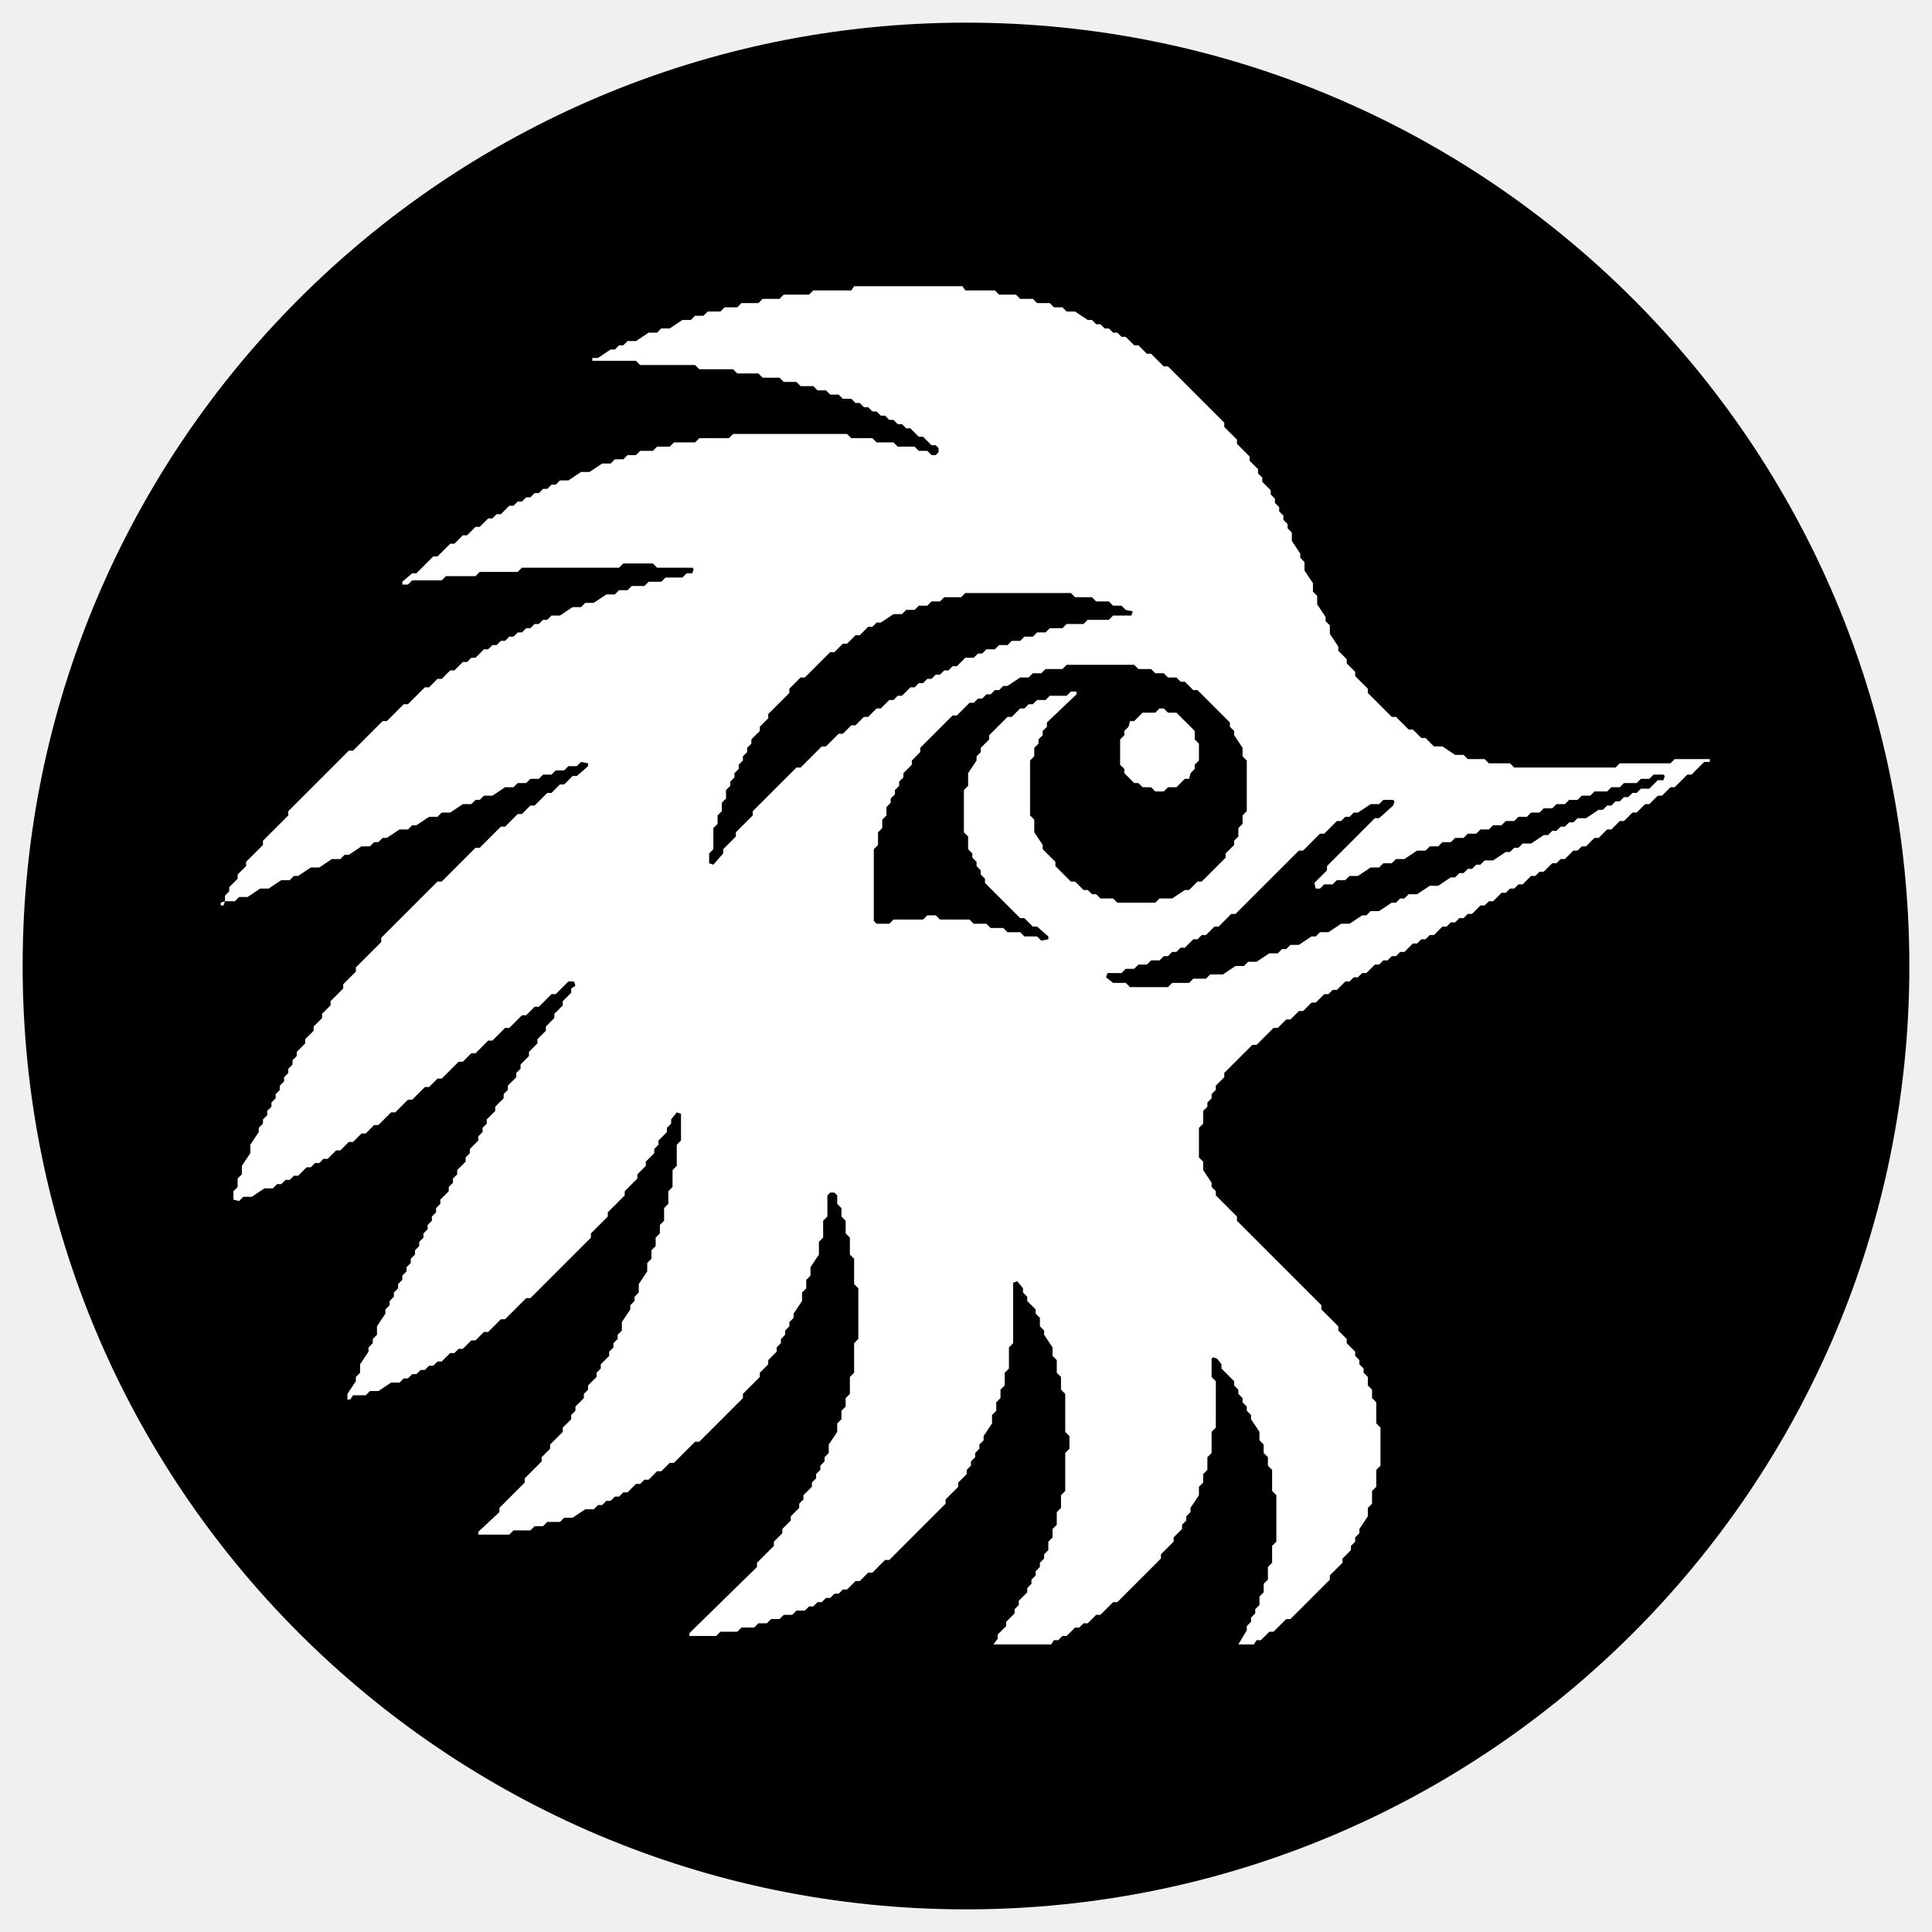
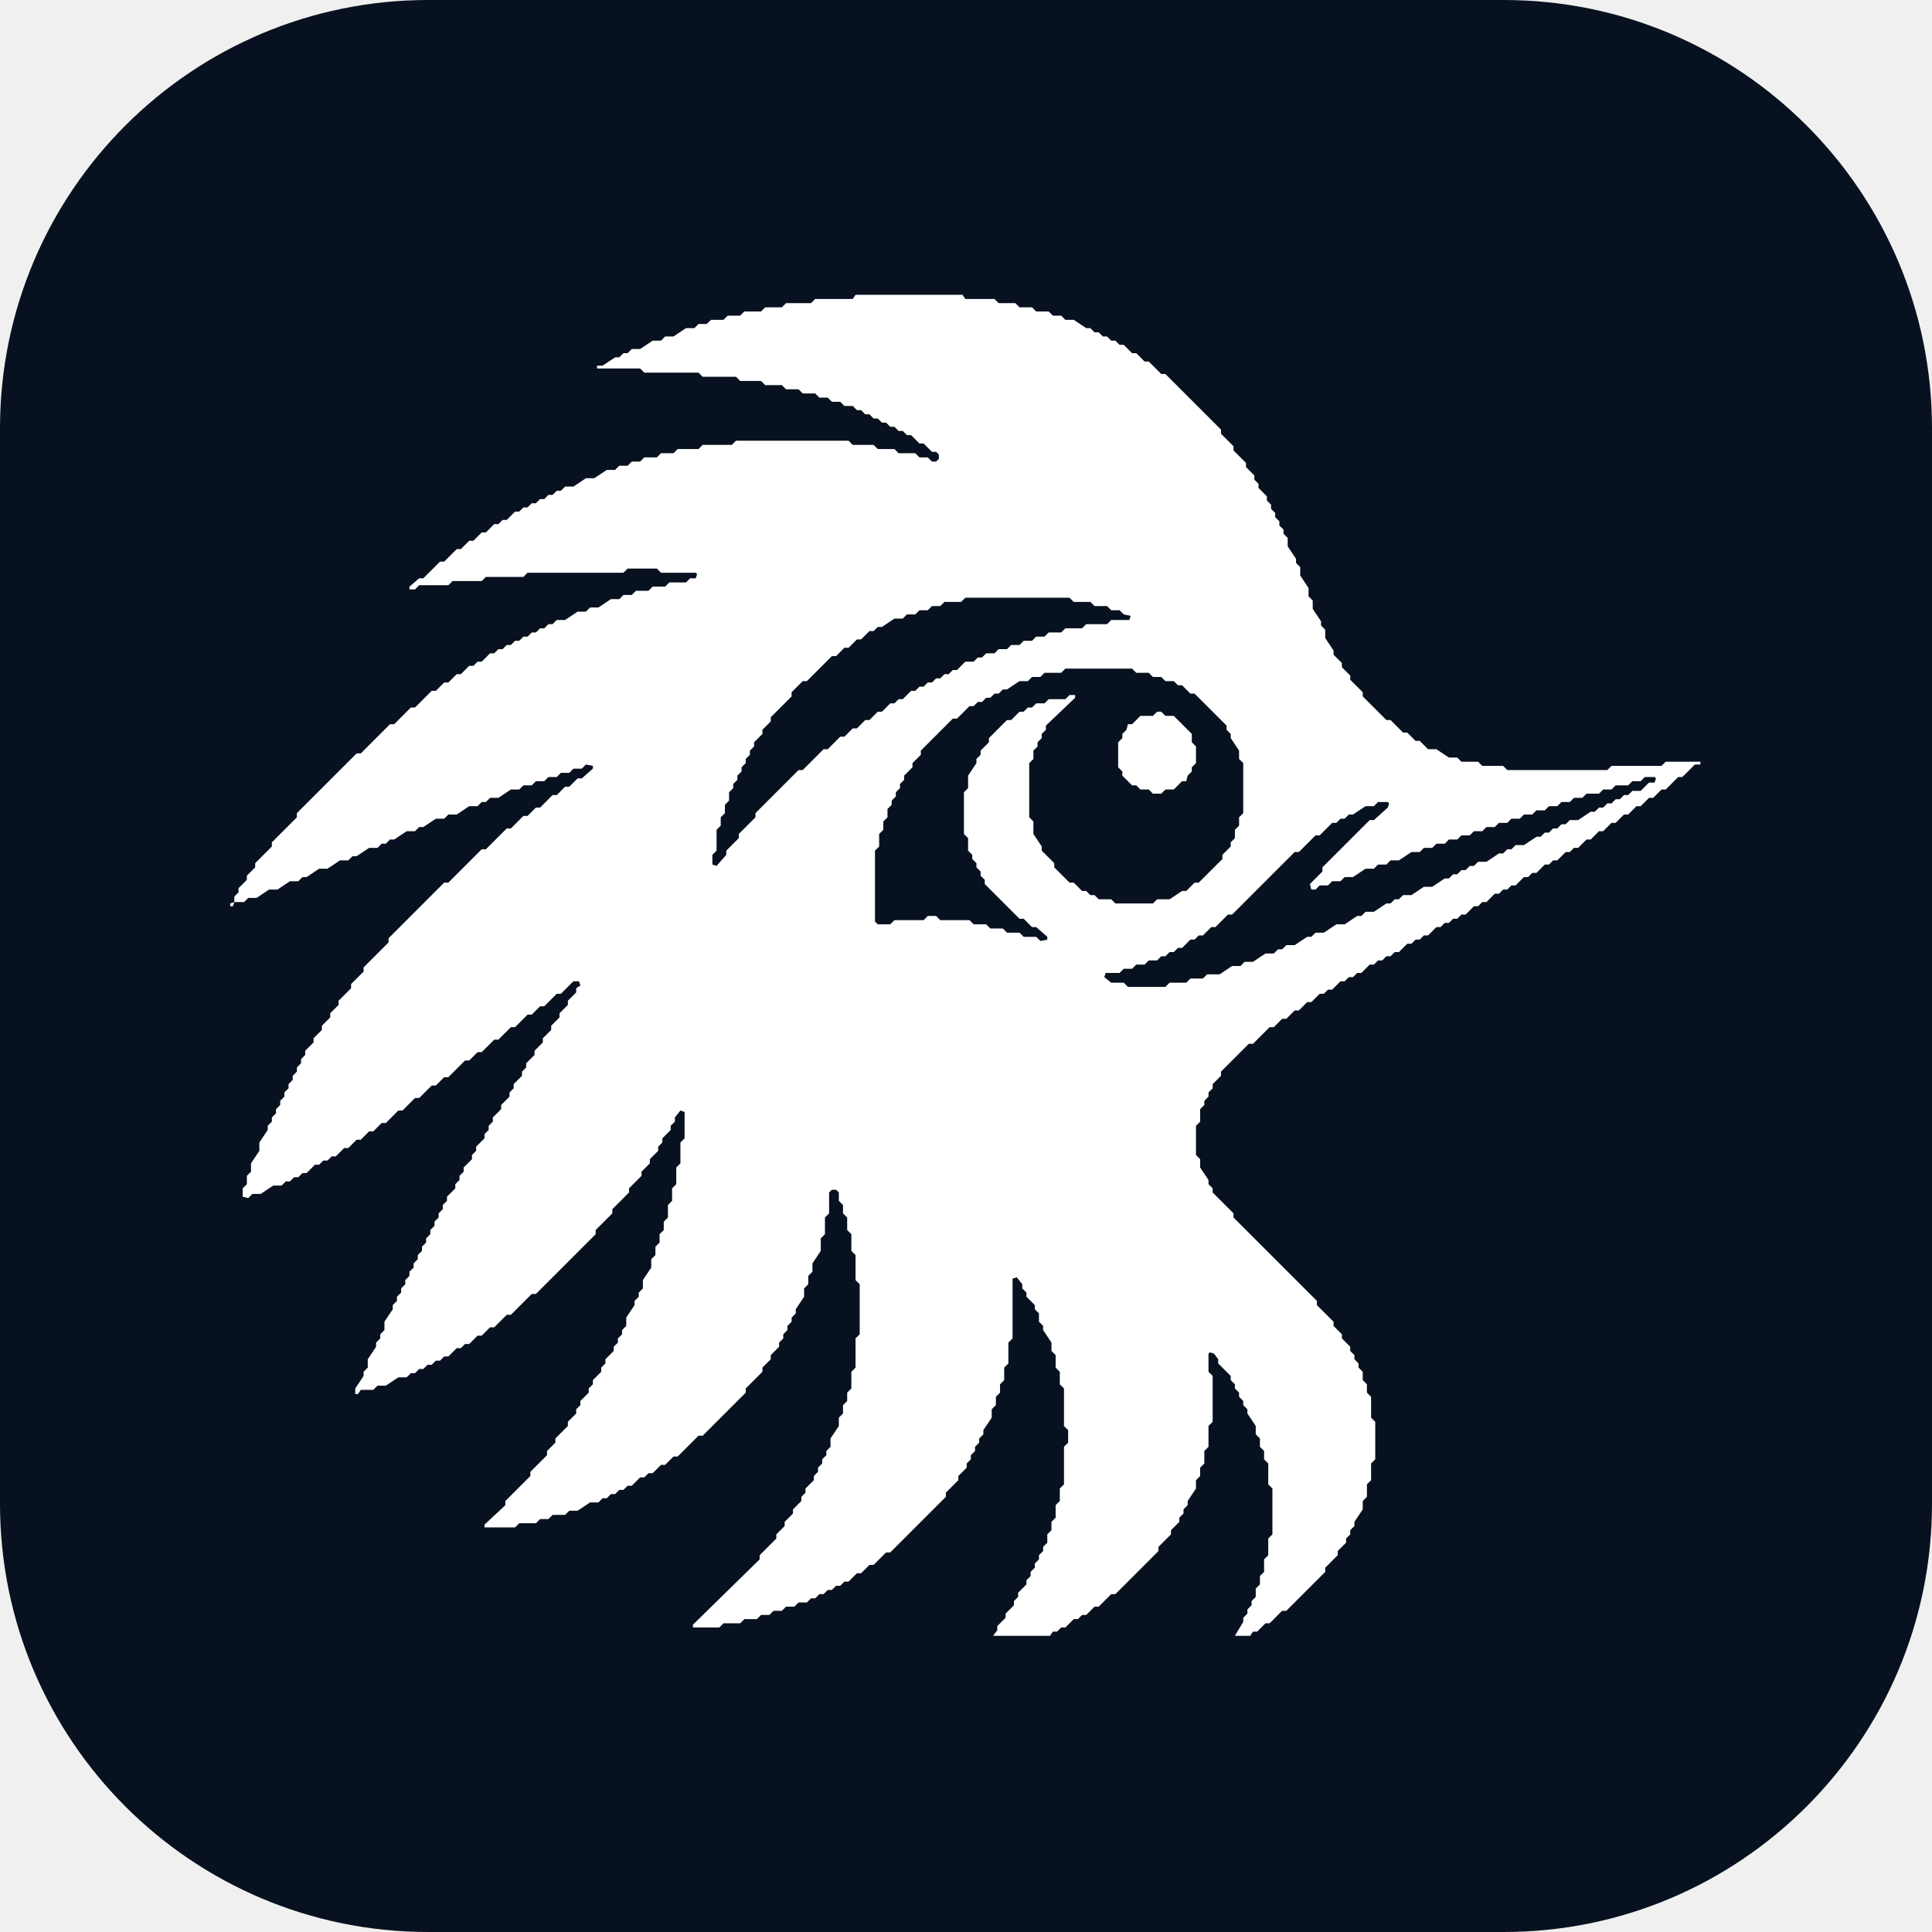
<svg xmlns="http://www.w3.org/2000/svg" viewBox="0 0 1024 1024" width="1024" height="1024">
-   <circle cx="512" cy="512" r="500" fill="#000000" />
-   <path transform="translate(117.000 151.688) scale(0.745987)" d="M 264 51 L 264 53 L 295 53 L 298 56 L 337 56 L 340 59 L 364 59 L 367 62 L 382 62 L 385 65 L 397 65 L 400 68 L 409 68 L 412 71 L 421 71 L 424 74 L 430 74 L 433 77 L 439 77 L 442 80 L 448 80 L 451 83 L 454 83 L 457 86 L 460 86 L 463 89 L 466 89 L 469 92 L 472 92 L 475 95 L 478 95 L 481 98 L 484 98 L 487 101 L 490 101 L 496 107 L 499 107 L 505 113 L 508 113 L 510 115 L 510 118 L 508 120 L 505 120 L 502 117 L 496 117 L 493 114 L 481 114 L 478 111 L 466 111 L 463 108 L 448 108 L 445 105 L 364 105 L 361 108 L 340 108 L 337 111 L 322 111 L 319 114 L 310 114 L 307 117 L 298 117 L 295 120 L 289 120 L 286 123 L 280 123 L 277 126 L 271 126 L 262 132 L 256 132 L 247 138 L 241 138 L 238 141 L 235 141 L 232 144 L 229 144 L 226 147 L 223 147 L 220 150 L 217 150 L 214 153 L 211 153 L 208 156 L 205 156 L 199 162 L 196 162 L 193 165 L 190 165 L 184 171 L 181 171 L 175 177 L 172 177 L 166 183 L 163 183 L 154 192 L 151 192 L 139 204 L 136 204 L 129 210 L 129 212 L 133 212 L 136 209 L 157 209 L 160 206 L 181 206 L 184 203 L 211 203 L 214 200 L 283 200 L 286 197 L 307 197 L 310 200 L 335 200 L 336 201 L 335 204 L 331 204 L 328 207 L 316 207 L 313 210 L 304 210 L 301 213 L 292 213 L 289 216 L 283 216 L 280 219 L 274 219 L 265 225 L 259 225 L 256 228 L 250 228 L 241 234 L 235 234 L 232 237 L 229 237 L 226 240 L 223 240 L 220 243 L 217 243 L 214 246 L 211 246 L 208 249 L 205 249 L 202 252 L 199 252 L 196 255 L 193 255 L 190 258 L 187 258 L 181 264 L 178 264 L 175 267 L 172 267 L 166 273 L 163 273 L 157 279 L 154 279 L 148 285 L 145 285 L 133 297 L 130 297 L 118 309 L 115 309 L 94 330 L 91 330 L 48 373 L 48 376 L 30 394 L 30 397 L 18 409 L 18 412 L 12 418 L 12 421 L 6 427 L 6 430 L 3 433 L 3 437 L 0 438 L 0 440 L 2 440 L 3 437 L 10 437 L 13 434 L 19 434 L 28 428 L 34 428 L 43 422 L 49 422 L 52 419 L 55 419 L 64 413 L 70 413 L 79 407 L 85 407 L 88 404 L 91 404 L 100 398 L 106 398 L 109 395 L 112 395 L 115 392 L 118 392 L 127 386 L 133 386 L 136 383 L 139 383 L 148 377 L 154 377 L 157 374 L 163 374 L 172 368 L 178 368 L 181 365 L 184 365 L 187 362 L 193 362 L 202 356 L 208 356 L 211 353 L 217 353 L 220 350 L 226 350 L 229 347 L 235 347 L 238 344 L 244 344 L 247 341 L 253 341 L 256 338 L 261 339 L 261 341 L 253 348 L 250 348 L 244 354 L 241 354 L 235 360 L 232 360 L 223 369 L 220 369 L 214 375 L 211 375 L 202 384 L 199 384 L 184 399 L 181 399 L 157 423 L 154 423 L 114 463 L 114 466 L 96 484 L 96 487 L 87 496 L 87 499 L 78 508 L 78 511 L 72 517 L 72 520 L 66 526 L 66 529 L 60 535 L 60 538 L 54 544 L 54 547 L 51 550 L 51 553 L 48 556 L 48 559 L 45 562 L 45 565 L 42 568 L 42 571 L 39 574 L 39 577 L 36 580 L 36 583 L 33 586 L 33 589 L 30 592 L 30 595 L 27 598 L 27 601 L 21 610 L 21 616 L 15 625 L 15 631 L 12 634 L 12 640 L 9 643 L 9 649 L 13 650 L 16 647 L 22 647 L 31 641 L 37 641 L 40 638 L 43 638 L 46 635 L 49 635 L 52 632 L 55 632 L 61 626 L 64 626 L 67 623 L 70 623 L 73 620 L 76 620 L 82 614 L 85 614 L 91 608 L 94 608 L 100 602 L 103 602 L 109 596 L 112 596 L 121 587 L 124 587 L 133 578 L 136 578 L 145 569 L 148 569 L 154 563 L 157 563 L 169 551 L 172 551 L 178 545 L 181 545 L 190 536 L 193 536 L 202 527 L 205 527 L 214 518 L 217 518 L 223 512 L 226 512 L 235 503 L 238 503 L 247 494 L 251 494 L 252 497 L 249 499 L 249 502 L 243 508 L 243 511 L 237 517 L 237 520 L 231 526 L 231 529 L 225 535 L 225 538 L 219 544 L 219 547 L 213 553 L 213 556 L 210 559 L 210 562 L 204 568 L 204 571 L 201 574 L 201 577 L 195 583 L 195 586 L 189 592 L 189 595 L 186 598 L 186 601 L 183 604 L 183 607 L 177 613 L 177 616 L 174 619 L 174 622 L 168 628 L 168 631 L 165 634 L 165 637 L 162 640 L 162 643 L 156 649 L 156 652 L 153 655 L 153 658 L 150 661 L 150 664 L 147 667 L 147 670 L 144 673 L 144 676 L 141 679 L 141 682 L 138 685 L 138 688 L 135 691 L 135 694 L 132 697 L 132 700 L 129 703 L 129 706 L 126 709 L 126 712 L 123 715 L 123 718 L 120 721 L 120 724 L 117 727 L 117 730 L 111 739 L 111 745 L 108 748 L 108 751 L 105 754 L 105 757 L 99 766 L 99 772 L 96 775 L 96 778 L 90 787 L 90 791 L 92 791 L 94 788 L 103 788 L 106 785 L 112 785 L 121 779 L 127 779 L 130 776 L 133 776 L 136 773 L 139 773 L 142 770 L 145 770 L 148 767 L 151 767 L 154 764 L 157 764 L 163 758 L 166 758 L 169 755 L 172 755 L 178 749 L 181 749 L 187 743 L 190 743 L 199 734 L 202 734 L 217 719 L 220 719 L 263 676 L 263 673 L 275 661 L 275 658 L 287 646 L 287 643 L 296 634 L 296 631 L 302 625 L 302 622 L 308 616 L 308 613 L 311 610 L 311 607 L 317 601 L 317 598 L 320 595 L 320 592 L 324 587 L 327 588 L 327 607 L 324 610 L 324 625 L 321 628 L 321 640 L 318 643 L 318 652 L 315 655 L 315 664 L 312 667 L 312 673 L 309 676 L 309 682 L 306 685 L 306 691 L 303 694 L 303 700 L 297 709 L 297 715 L 294 718 L 294 721 L 291 724 L 291 727 L 285 736 L 285 742 L 282 745 L 282 748 L 279 751 L 279 754 L 276 757 L 276 760 L 270 766 L 270 769 L 267 772 L 267 775 L 261 781 L 261 784 L 258 787 L 258 790 L 252 796 L 252 799 L 249 802 L 249 805 L 243 811 L 243 814 L 234 823 L 234 826 L 228 832 L 228 835 L 216 847 L 216 850 L 198 868 L 198 871 L 183 885 L 183 887 L 205 887 L 208 884 L 220 884 L 223 881 L 229 881 L 232 878 L 241 878 L 244 875 L 250 875 L 259 869 L 265 869 L 268 866 L 271 866 L 274 863 L 277 863 L 280 860 L 283 860 L 286 857 L 289 857 L 295 851 L 298 851 L 301 848 L 304 848 L 310 842 L 313 842 L 319 836 L 322 836 L 337 821 L 340 821 L 371 790 L 371 787 L 383 775 L 383 772 L 389 766 L 389 763 L 395 757 L 395 754 L 398 751 L 398 748 L 401 745 L 401 742 L 404 739 L 404 736 L 407 733 L 407 730 L 413 721 L 413 715 L 416 712 L 416 706 L 419 703 L 419 697 L 425 688 L 425 679 L 428 676 L 428 664 L 431 661 L 431 646 L 433 644 L 436 644 L 438 646 L 438 652 L 441 655 L 441 661 L 444 664 L 444 673 L 447 676 L 447 688 L 450 691 L 450 709 L 453 712 L 453 748 L 450 751 L 450 772 L 447 775 L 447 787 L 444 790 L 444 796 L 441 799 L 441 805 L 438 808 L 438 814 L 432 823 L 432 829 L 429 832 L 429 835 L 426 838 L 426 841 L 423 844 L 423 847 L 420 850 L 420 853 L 414 859 L 414 862 L 411 865 L 411 868 L 405 874 L 405 877 L 399 883 L 399 886 L 393 892 L 393 895 L 381 907 L 381 910 L 333 957 L 333 959 L 352 959 L 355 956 L 367 956 L 370 953 L 379 953 L 382 950 L 388 950 L 391 947 L 397 947 L 400 944 L 406 944 L 409 941 L 415 941 L 418 938 L 421 938 L 424 935 L 427 935 L 430 932 L 433 932 L 436 929 L 439 929 L 442 926 L 445 926 L 451 920 L 454 920 L 460 914 L 463 914 L 472 905 L 475 905 L 515 865 L 515 862 L 524 853 L 524 850 L 530 844 L 530 841 L 533 838 L 533 835 L 536 832 L 536 829 L 539 826 L 539 823 L 542 820 L 542 817 L 548 808 L 548 802 L 551 799 L 551 793 L 554 790 L 554 784 L 557 781 L 557 772 L 560 769 L 560 754 L 563 751 L 563 708 L 566 707 L 570 712 L 570 715 L 573 718 L 573 721 L 579 727 L 579 730 L 582 733 L 582 739 L 585 742 L 585 745 L 591 754 L 591 760 L 594 763 L 594 772 L 597 775 L 597 784 L 600 787 L 600 814 L 603 817 L 603 826 L 600 829 L 600 856 L 597 859 L 597 868 L 594 871 L 594 880 L 591 883 L 591 889 L 588 892 L 588 898 L 585 901 L 585 904 L 582 907 L 582 910 L 579 913 L 579 916 L 576 919 L 576 922 L 573 925 L 573 928 L 567 934 L 567 937 L 564 940 L 564 943 L 558 949 L 558 952 L 552 958 L 552 961 L 549 965 L 590 965 L 592 962 L 595 962 L 598 959 L 601 959 L 607 953 L 610 953 L 613 950 L 616 950 L 622 944 L 625 944 L 634 935 L 637 935 L 668 904 L 668 901 L 677 892 L 677 889 L 683 883 L 683 880 L 686 877 L 686 874 L 689 871 L 689 868 L 695 859 L 695 853 L 698 850 L 698 844 L 701 841 L 701 832 L 704 829 L 704 814 L 707 811 L 707 778 L 704 775 L 704 762 L 705 761 L 708 762 L 711 766 L 711 769 L 720 778 L 720 781 L 723 784 L 723 787 L 726 790 L 726 793 L 729 796 L 729 799 L 732 802 L 732 805 L 738 814 L 738 820 L 741 823 L 741 829 L 744 832 L 744 838 L 747 841 L 747 856 L 750 859 L 750 892 L 747 895 L 747 907 L 744 910 L 744 919 L 741 922 L 741 928 L 738 931 L 738 937 L 735 940 L 735 943 L 732 946 L 732 949 L 729 952 L 729 955 L 723 965 L 734 965 L 736 962 L 739 962 L 745 956 L 748 956 L 757 947 L 760 947 L 788 919 L 788 916 L 797 907 L 797 904 L 803 898 L 803 895 L 806 892 L 806 889 L 809 886 L 809 883 L 815 874 L 815 868 L 818 865 L 818 856 L 821 853 L 821 841 L 824 838 L 824 811 L 821 808 L 821 793 L 818 790 L 818 784 L 815 781 L 815 775 L 812 772 L 812 769 L 809 766 L 809 763 L 806 760 L 806 757 L 800 751 L 800 748 L 794 742 L 794 739 L 782 727 L 782 724 L 722 664 L 722 661 L 707 646 L 707 643 L 704 640 L 704 637 L 698 628 L 698 622 L 695 619 L 695 598 L 698 595 L 698 586 L 701 583 L 701 580 L 704 577 L 704 574 L 707 571 L 707 568 L 713 562 L 713 559 L 733 539 L 736 539 L 748 527 L 751 527 L 757 521 L 760 521 L 766 515 L 769 515 L 775 509 L 778 509 L 784 503 L 787 503 L 790 500 L 793 500 L 799 494 L 802 494 L 805 491 L 808 491 L 811 488 L 814 488 L 820 482 L 823 482 L 826 479 L 829 479 L 832 476 L 835 476 L 838 473 L 841 473 L 847 467 L 850 467 L 853 464 L 856 464 L 859 461 L 862 461 L 868 455 L 871 455 L 874 452 L 877 452 L 880 449 L 883 449 L 886 446 L 889 446 L 895 440 L 898 440 L 901 437 L 904 437 L 910 431 L 913 431 L 916 428 L 919 428 L 922 425 L 925 425 L 931 419 L 934 419 L 937 416 L 940 416 L 946 410 L 949 410 L 952 407 L 955 407 L 961 401 L 964 401 L 967 398 L 970 398 L 976 392 L 979 392 L 985 386 L 988 386 L 994 380 L 997 380 L 1003 374 L 1006 374 L 1012 368 L 1015 368 L 1021 362 L 1024 362 L 1030 356 L 1033 356 L 1042 347 L 1045 347 L 1054 338 L 1058 338 L 1058 336 L 1033 336 L 1030 339 L 994 339 L 991 342 L 919 342 L 916 339 L 901 339 L 898 336 L 886 336 L 883 333 L 877 333 L 868 327 L 862 327 L 856 321 L 853 321 L 847 315 L 844 315 L 835 306 L 832 306 L 815 289 L 815 286 L 806 277 L 806 274 L 800 268 L 800 265 L 794 259 L 794 256 L 788 247 L 788 241 L 785 238 L 785 235 L 779 226 L 779 220 L 776 217 L 776 211 L 770 202 L 770 196 L 767 193 L 767 190 L 761 181 L 761 175 L 758 172 L 758 169 L 755 166 L 755 163 L 752 160 L 752 157 L 749 154 L 749 151 L 746 148 L 746 145 L 740 139 L 740 136 L 737 133 L 737 130 L 731 124 L 731 121 L 722 112 L 722 109 L 713 100 L 713 97 L 673 57 L 670 57 L 661 48 L 658 48 L 652 42 L 649 42 L 643 36 L 640 36 L 637 33 L 634 33 L 631 30 L 628 30 L 625 27 L 622 27 L 619 24 L 616 24 L 607 18 L 601 18 L 598 15 L 592 15 L 589 12 L 580 12 L 577 9 L 568 9 L 565 6 L 553 6 L 550 3 L 529 3 L 527 0 L 450 0 L 448 3 L 421 3 L 418 6 L 400 6 L 397 9 L 385 9 L 382 12 L 370 12 L 367 15 L 358 15 L 355 18 L 346 18 L 343 21 L 337 21 L 334 24 L 328 24 L 319 30 L 313 30 L 310 33 L 304 33 L 295 39 L 289 39 L 286 42 L 283 42 L 280 45 L 277 45 L 268 51 Z M 1026 348 L 1025 351 L 1021 351 L 1015 357 L 1009 357 L 1006 360 L 1003 360 L 1000 363 L 997 363 L 994 366 L 991 366 L 988 369 L 985 369 L 982 372 L 979 372 L 970 378 L 964 378 L 961 381 L 958 381 L 955 384 L 952 384 L 949 387 L 946 387 L 943 390 L 940 390 L 931 396 L 925 396 L 922 399 L 919 399 L 916 402 L 913 402 L 904 408 L 898 408 L 895 411 L 892 411 L 889 414 L 886 414 L 883 417 L 880 417 L 877 420 L 874 420 L 865 426 L 859 426 L 850 432 L 844 432 L 841 435 L 838 435 L 835 438 L 832 438 L 823 444 L 817 444 L 814 447 L 811 447 L 802 453 L 796 453 L 787 459 L 781 459 L 778 462 L 775 462 L 766 468 L 760 468 L 757 471 L 754 471 L 751 474 L 745 474 L 736 480 L 730 480 L 727 483 L 721 483 L 712 489 L 703 489 L 700 492 L 691 492 L 688 495 L 676 495 L 673 498 L 646 498 L 643 495 L 634 495 L 629 491 L 630 488 L 640 488 L 643 485 L 649 485 L 652 482 L 658 482 L 661 479 L 667 479 L 670 476 L 673 476 L 676 473 L 679 473 L 682 470 L 685 470 L 691 464 L 694 464 L 697 461 L 700 461 L 706 455 L 709 455 L 718 446 L 721 446 L 766 401 L 769 401 L 781 389 L 784 389 L 793 380 L 796 380 L 799 377 L 802 377 L 805 374 L 808 374 L 817 368 L 823 368 L 826 365 L 833 365 L 834 366 L 833 369 L 823 378 L 820 378 L 786 412 L 786 415 L 777 424 L 778 428 L 781 428 L 784 425 L 790 425 L 793 422 L 799 422 L 802 419 L 808 419 L 817 413 L 823 413 L 826 410 L 832 410 L 835 407 L 841 407 L 850 401 L 856 401 L 859 398 L 865 398 L 868 395 L 874 395 L 877 392 L 883 392 L 886 389 L 892 389 L 895 386 L 901 386 L 904 383 L 910 383 L 913 380 L 919 380 L 922 377 L 928 377 L 931 374 L 937 374 L 940 371 L 946 371 L 949 368 L 955 368 L 958 365 L 964 365 L 967 362 L 973 362 L 976 359 L 985 359 L 988 356 L 994 356 L 997 353 L 1006 353 L 1009 350 L 1015 350 L 1018 347 L 1025 347 Z M 717 310 L 717 313 L 720 316 L 720 319 L 726 328 L 726 334 L 729 337 L 729 373 L 726 376 L 726 382 L 723 385 L 723 391 L 720 394 L 720 397 L 714 403 L 714 406 L 697 423 L 694 423 L 688 429 L 685 429 L 676 435 L 667 435 L 664 438 L 637 438 L 634 435 L 625 435 L 622 432 L 619 432 L 616 429 L 613 429 L 607 423 L 604 423 L 593 412 L 593 409 L 584 400 L 584 397 L 578 388 L 578 379 L 575 376 L 575 337 L 578 334 L 578 328 L 581 325 L 581 322 L 584 319 L 584 316 L 587 313 L 587 310 L 608 290 L 608 288 L 604 288 L 601 291 L 589 291 L 586 294 L 580 294 L 577 297 L 574 297 L 571 300 L 568 300 L 562 306 L 559 306 L 546 319 L 546 322 L 540 328 L 540 331 L 537 334 L 537 337 L 531 346 L 531 355 L 528 358 L 528 388 L 531 391 L 531 400 L 534 403 L 534 406 L 537 409 L 537 412 L 540 415 L 540 418 L 543 421 L 543 424 L 568 449 L 571 449 L 577 455 L 580 455 L 588 462 L 588 464 L 583 465 L 580 462 L 571 462 L 568 459 L 559 459 L 556 456 L 547 456 L 544 453 L 535 453 L 532 450 L 511 450 L 508 447 L 502 447 L 499 450 L 478 450 L 475 453 L 466 453 L 464 451 L 464 400 L 467 397 L 467 388 L 470 385 L 470 379 L 473 376 L 473 370 L 476 367 L 476 364 L 479 361 L 479 358 L 482 355 L 482 352 L 485 349 L 485 346 L 491 340 L 491 337 L 497 331 L 497 328 L 520 305 L 523 305 L 532 296 L 535 296 L 538 293 L 541 293 L 544 290 L 547 290 L 550 287 L 553 287 L 556 284 L 559 284 L 568 278 L 574 278 L 577 275 L 583 275 L 586 272 L 598 272 L 601 269 L 649 269 L 652 272 L 661 272 L 664 275 L 670 275 L 673 278 L 679 278 L 682 281 L 685 281 L 691 287 L 694 287 Z M 670 300 L 667 300 L 664 303 L 655 303 L 649 309 L 646 309 L 645 313 L 642 316 L 642 319 L 639 322 L 639 340 L 642 343 L 642 346 L 649 353 L 652 353 L 655 356 L 661 356 L 664 359 L 670 359 L 673 356 L 679 356 L 685 350 L 688 350 L 689 346 L 692 343 L 692 340 L 695 337 L 695 325 L 692 322 L 692 316 L 679 303 L 673 303 Z M 648 231 L 647 234 L 634 234 L 631 237 L 616 237 L 613 240 L 601 240 L 598 243 L 589 243 L 586 246 L 580 246 L 577 249 L 571 249 L 568 252 L 562 252 L 559 255 L 553 255 L 550 258 L 544 258 L 541 261 L 538 261 L 535 264 L 529 264 L 523 270 L 520 270 L 517 273 L 514 273 L 511 276 L 508 276 L 505 279 L 502 279 L 499 282 L 496 282 L 493 285 L 490 285 L 484 291 L 481 291 L 478 294 L 475 294 L 469 300 L 466 300 L 460 306 L 457 306 L 451 312 L 448 312 L 442 318 L 439 318 L 430 327 L 427 327 L 412 342 L 409 342 L 378 373 L 378 376 L 366 388 L 366 391 L 357 400 L 357 403 L 350 411 L 347 410 L 347 403 L 350 400 L 350 385 L 353 382 L 353 376 L 356 373 L 356 367 L 359 364 L 359 358 L 362 355 L 362 352 L 365 349 L 365 346 L 368 343 L 368 340 L 371 337 L 371 334 L 374 331 L 374 328 L 377 325 L 377 322 L 383 316 L 383 313 L 389 307 L 389 304 L 404 289 L 404 286 L 412 278 L 415 278 L 433 260 L 436 260 L 442 254 L 445 254 L 451 248 L 454 248 L 460 242 L 463 242 L 466 239 L 469 239 L 478 233 L 484 233 L 487 230 L 493 230 L 496 227 L 502 227 L 505 224 L 511 224 L 514 221 L 526 221 L 529 218 L 604 218 L 607 221 L 619 221 L 622 224 L 631 224 L 634 227 L 640 227 L 643 230 Z" fill="#FFFFFF" fill-rule="evenodd" />
+   <rect width="1024" height="1024" rx="227" fill="#08111F" />
+   <path transform="translate(122.000 156.249) scale(0.736544)" d="M 264 51 L 264 53 L 295 53 L 298 56 L 337 56 L 340 59 L 364 59 L 367 62 L 382 62 L 385 65 L 397 65 L 400 68 L 409 68 L 412 71 L 421 71 L 424 74 L 430 74 L 433 77 L 439 77 L 442 80 L 448 80 L 451 83 L 454 83 L 457 86 L 460 86 L 463 89 L 466 89 L 469 92 L 472 92 L 475 95 L 478 95 L 481 98 L 484 98 L 487 101 L 490 101 L 496 107 L 499 107 L 505 113 L 508 113 L 510 115 L 510 118 L 508 120 L 505 120 L 502 117 L 496 117 L 493 114 L 481 114 L 478 111 L 466 111 L 463 108 L 448 108 L 445 105 L 364 105 L 361 108 L 340 108 L 337 111 L 322 111 L 319 114 L 310 114 L 307 117 L 298 117 L 295 120 L 289 120 L 286 123 L 280 123 L 277 126 L 271 126 L 262 132 L 256 132 L 247 138 L 241 138 L 238 141 L 235 141 L 232 144 L 229 144 L 226 147 L 223 147 L 220 150 L 217 150 L 214 153 L 211 153 L 208 156 L 205 156 L 199 162 L 196 162 L 193 165 L 190 165 L 184 171 L 181 171 L 175 177 L 172 177 L 166 183 L 163 183 L 154 192 L 151 192 L 139 204 L 136 204 L 129 210 L 129 212 L 133 212 L 136 209 L 157 209 L 160 206 L 181 206 L 184 203 L 211 203 L 214 200 L 283 200 L 286 197 L 307 197 L 310 200 L 335 200 L 336 201 L 335 204 L 331 204 L 328 207 L 316 207 L 313 210 L 304 210 L 301 213 L 292 213 L 289 216 L 283 216 L 280 219 L 274 219 L 265 225 L 259 225 L 256 228 L 250 228 L 241 234 L 235 234 L 232 237 L 229 237 L 226 240 L 223 240 L 220 243 L 217 243 L 214 246 L 211 246 L 208 249 L 205 249 L 202 252 L 199 252 L 196 255 L 193 255 L 190 258 L 187 258 L 181 264 L 178 264 L 175 267 L 172 267 L 166 273 L 163 273 L 157 279 L 154 279 L 148 285 L 145 285 L 133 297 L 130 297 L 118 309 L 115 309 L 94 330 L 91 330 L 48 373 L 48 376 L 30 394 L 30 397 L 18 409 L 18 412 L 12 418 L 12 421 L 6 427 L 6 430 L 3 433 L 3 437 L 0 438 L 0 440 L 2 440 L 3 437 L 10 437 L 13 434 L 19 434 L 28 428 L 34 428 L 43 422 L 49 422 L 52 419 L 55 419 L 64 413 L 70 413 L 79 407 L 85 407 L 88 404 L 91 404 L 100 398 L 106 398 L 109 395 L 112 395 L 115 392 L 118 392 L 127 386 L 133 386 L 136 383 L 139 383 L 148 377 L 154 377 L 157 374 L 163 374 L 172 368 L 178 368 L 181 365 L 184 365 L 187 362 L 193 362 L 202 356 L 208 356 L 211 353 L 217 353 L 220 350 L 226 350 L 229 347 L 235 347 L 238 344 L 244 344 L 247 341 L 253 341 L 256 338 L 261 339 L 261 341 L 253 348 L 250 348 L 244 354 L 241 354 L 235 360 L 232 360 L 223 369 L 220 369 L 214 375 L 211 375 L 202 384 L 199 384 L 184 399 L 181 399 L 157 423 L 154 423 L 114 463 L 114 466 L 96 484 L 96 487 L 87 496 L 87 499 L 78 508 L 78 511 L 72 517 L 72 520 L 66 526 L 66 529 L 60 535 L 60 538 L 54 544 L 54 547 L 51 550 L 51 553 L 48 556 L 48 559 L 45 562 L 45 565 L 42 568 L 42 571 L 39 574 L 39 577 L 36 580 L 36 583 L 33 586 L 33 589 L 30 592 L 30 595 L 27 598 L 27 601 L 21 610 L 21 616 L 15 625 L 15 631 L 12 634 L 12 640 L 9 643 L 9 649 L 13 650 L 16 647 L 22 647 L 31 641 L 37 641 L 40 638 L 43 638 L 46 635 L 49 635 L 52 632 L 55 632 L 61 626 L 64 626 L 67 623 L 70 623 L 73 620 L 76 620 L 82 614 L 85 614 L 91 608 L 94 608 L 100 602 L 103 602 L 109 596 L 112 596 L 121 587 L 124 587 L 133 578 L 136 578 L 145 569 L 148 569 L 154 563 L 157 563 L 169 551 L 172 551 L 178 545 L 181 545 L 190 536 L 193 536 L 202 527 L 205 527 L 214 518 L 217 518 L 223 512 L 226 512 L 235 503 L 238 503 L 247 494 L 251 494 L 252 497 L 249 499 L 249 502 L 243 508 L 243 511 L 237 517 L 237 520 L 231 526 L 231 529 L 225 535 L 225 538 L 219 544 L 219 547 L 213 553 L 213 556 L 210 559 L 210 562 L 204 568 L 204 571 L 201 574 L 201 577 L 195 583 L 195 586 L 189 592 L 189 595 L 186 598 L 186 601 L 183 604 L 183 607 L 177 613 L 177 616 L 174 619 L 174 622 L 168 628 L 168 631 L 165 634 L 165 637 L 162 640 L 162 643 L 156 649 L 156 652 L 153 655 L 153 658 L 150 661 L 150 664 L 147 667 L 147 670 L 144 673 L 144 676 L 141 679 L 141 682 L 138 685 L 138 688 L 135 691 L 135 694 L 132 697 L 132 700 L 129 703 L 129 706 L 126 709 L 126 712 L 123 715 L 123 718 L 120 721 L 120 724 L 117 727 L 117 730 L 111 739 L 111 745 L 108 748 L 108 751 L 105 754 L 105 757 L 99 766 L 99 772 L 96 775 L 96 778 L 90 787 L 90 791 L 92 791 L 94 788 L 103 788 L 106 785 L 112 785 L 121 779 L 127 779 L 130 776 L 133 776 L 136 773 L 139 773 L 142 770 L 145 770 L 148 767 L 151 767 L 154 764 L 157 764 L 163 758 L 166 758 L 169 755 L 172 755 L 178 749 L 181 749 L 187 743 L 190 743 L 199 734 L 202 734 L 217 719 L 220 719 L 263 676 L 263 673 L 275 661 L 275 658 L 287 646 L 287 643 L 296 634 L 296 631 L 302 625 L 302 622 L 308 616 L 308 613 L 311 610 L 311 607 L 317 601 L 317 598 L 320 595 L 320 592 L 324 587 L 327 588 L 327 607 L 324 610 L 324 625 L 321 628 L 321 640 L 318 643 L 318 652 L 315 655 L 315 664 L 312 667 L 312 673 L 309 676 L 309 682 L 306 685 L 306 691 L 303 694 L 303 700 L 297 709 L 297 715 L 294 718 L 294 721 L 291 724 L 291 727 L 285 736 L 285 742 L 282 745 L 282 748 L 279 751 L 279 754 L 276 757 L 276 760 L 270 766 L 270 769 L 267 772 L 267 775 L 261 781 L 261 784 L 258 787 L 258 790 L 252 796 L 252 799 L 249 802 L 249 805 L 243 811 L 243 814 L 234 823 L 234 826 L 228 832 L 228 835 L 216 847 L 216 850 L 198 868 L 198 871 L 183 885 L 183 887 L 205 887 L 208 884 L 220 884 L 223 881 L 229 881 L 232 878 L 241 878 L 244 875 L 250 875 L 259 869 L 265 869 L 268 866 L 271 866 L 274 863 L 277 863 L 280 860 L 283 860 L 286 857 L 289 857 L 295 851 L 298 851 L 301 848 L 304 848 L 310 842 L 313 842 L 319 836 L 322 836 L 337 821 L 340 821 L 371 790 L 371 787 L 383 775 L 383 772 L 389 766 L 389 763 L 395 757 L 395 754 L 398 751 L 398 748 L 401 745 L 401 742 L 404 739 L 404 736 L 407 733 L 407 730 L 413 721 L 413 715 L 416 712 L 416 706 L 419 703 L 419 697 L 425 688 L 425 679 L 428 676 L 428 664 L 431 661 L 431 646 L 433 644 L 436 644 L 438 646 L 438 652 L 441 655 L 441 661 L 444 664 L 444 673 L 447 676 L 447 688 L 450 691 L 450 709 L 453 712 L 453 748 L 450 751 L 450 772 L 447 775 L 447 787 L 444 790 L 444 796 L 441 799 L 441 805 L 438 808 L 438 814 L 432 823 L 432 829 L 429 832 L 429 835 L 426 838 L 426 841 L 423 844 L 423 847 L 420 850 L 420 853 L 414 859 L 414 862 L 411 865 L 411 868 L 405 874 L 405 877 L 399 883 L 399 886 L 393 892 L 393 895 L 381 907 L 381 910 L 333 957 L 333 959 L 352 959 L 355 956 L 367 956 L 370 953 L 379 953 L 382 950 L 388 950 L 391 947 L 397 947 L 400 944 L 406 944 L 409 941 L 415 941 L 418 938 L 421 938 L 424 935 L 427 935 L 430 932 L 433 932 L 436 929 L 439 929 L 442 926 L 445 926 L 451 920 L 454 920 L 460 914 L 463 914 L 472 905 L 475 905 L 515 865 L 515 862 L 524 853 L 524 850 L 530 844 L 530 841 L 533 838 L 533 835 L 536 832 L 536 829 L 539 826 L 539 823 L 542 820 L 542 817 L 548 808 L 548 802 L 551 799 L 551 793 L 554 790 L 554 784 L 557 781 L 557 772 L 560 769 L 560 754 L 563 751 L 563 708 L 566 707 L 570 712 L 570 715 L 573 718 L 573 721 L 579 727 L 579 730 L 582 733 L 582 739 L 585 742 L 585 745 L 591 754 L 591 760 L 594 763 L 594 772 L 597 775 L 597 784 L 600 787 L 600 814 L 603 817 L 603 826 L 600 829 L 600 856 L 597 859 L 597 868 L 594 871 L 594 880 L 591 883 L 591 889 L 588 892 L 588 898 L 585 901 L 585 904 L 582 907 L 582 910 L 579 913 L 579 916 L 576 919 L 576 922 L 573 925 L 573 928 L 567 934 L 567 937 L 564 940 L 564 943 L 558 949 L 558 952 L 552 958 L 552 961 L 549 965 L 590 965 L 592 962 L 595 962 L 598 959 L 601 959 L 607 953 L 610 953 L 613 950 L 616 950 L 622 944 L 625 944 L 634 935 L 637 935 L 668 904 L 668 901 L 677 892 L 677 889 L 683 883 L 683 880 L 686 877 L 686 874 L 689 871 L 689 868 L 695 859 L 695 853 L 698 850 L 698 844 L 701 841 L 701 832 L 704 829 L 704 814 L 707 811 L 707 778 L 704 775 L 704 762 L 705 761 L 708 762 L 711 766 L 711 769 L 720 778 L 720 781 L 723 784 L 723 787 L 726 790 L 726 793 L 729 796 L 729 799 L 732 802 L 732 805 L 738 814 L 738 820 L 741 823 L 741 829 L 744 832 L 744 838 L 747 841 L 747 856 L 750 859 L 750 892 L 747 895 L 747 907 L 744 910 L 744 919 L 741 922 L 741 928 L 738 931 L 738 937 L 735 940 L 735 943 L 732 946 L 732 949 L 729 952 L 729 955 L 723 965 L 734 965 L 736 962 L 739 962 L 745 956 L 748 956 L 757 947 L 760 947 L 788 919 L 788 916 L 797 907 L 797 904 L 803 898 L 803 895 L 806 892 L 806 889 L 809 886 L 809 883 L 815 874 L 815 868 L 818 865 L 818 856 L 821 853 L 821 841 L 824 838 L 824 811 L 821 808 L 821 793 L 818 790 L 818 784 L 815 781 L 815 775 L 812 772 L 812 769 L 809 766 L 809 763 L 806 760 L 806 757 L 800 751 L 800 748 L 794 742 L 794 739 L 782 727 L 782 724 L 722 664 L 722 661 L 707 646 L 707 643 L 704 640 L 704 637 L 698 628 L 698 622 L 695 619 L 695 598 L 698 595 L 698 586 L 701 583 L 701 580 L 704 577 L 704 574 L 707 571 L 707 568 L 713 562 L 713 559 L 733 539 L 736 539 L 748 527 L 751 527 L 757 521 L 760 521 L 766 515 L 769 515 L 775 509 L 778 509 L 784 503 L 787 503 L 790 500 L 793 500 L 799 494 L 802 494 L 805 491 L 808 491 L 811 488 L 814 488 L 820 482 L 823 482 L 826 479 L 829 479 L 832 476 L 835 476 L 838 473 L 841 473 L 847 467 L 850 467 L 853 464 L 856 464 L 859 461 L 862 461 L 868 455 L 871 455 L 874 452 L 877 452 L 880 449 L 883 449 L 886 446 L 889 446 L 895 440 L 898 440 L 901 437 L 904 437 L 910 431 L 913 431 L 916 428 L 919 428 L 922 425 L 925 425 L 931 419 L 934 419 L 937 416 L 940 416 L 946 410 L 949 410 L 952 407 L 955 407 L 961 401 L 964 401 L 967 398 L 970 398 L 976 392 L 979 392 L 985 386 L 988 386 L 994 380 L 997 380 L 1003 374 L 1006 374 L 1012 368 L 1015 368 L 1021 362 L 1024 362 L 1030 356 L 1033 356 L 1042 347 L 1045 347 L 1054 338 L 1058 338 L 1058 336 L 1033 336 L 1030 339 L 994 339 L 991 342 L 919 342 L 916 339 L 901 339 L 898 336 L 886 336 L 883 333 L 877 333 L 868 327 L 862 327 L 856 321 L 853 321 L 847 315 L 844 315 L 835 306 L 832 306 L 815 289 L 815 286 L 806 277 L 806 274 L 800 268 L 800 265 L 794 259 L 794 256 L 788 247 L 788 241 L 785 238 L 785 235 L 779 226 L 779 220 L 776 217 L 776 211 L 770 202 L 770 196 L 767 193 L 767 190 L 761 181 L 761 175 L 758 172 L 758 169 L 755 166 L 755 163 L 752 160 L 752 157 L 749 154 L 749 151 L 746 148 L 746 145 L 740 139 L 740 136 L 737 133 L 737 130 L 731 124 L 731 121 L 722 112 L 722 109 L 713 100 L 713 97 L 673 57 L 670 57 L 661 48 L 658 48 L 652 42 L 649 42 L 643 36 L 640 36 L 637 33 L 634 33 L 631 30 L 628 30 L 625 27 L 622 27 L 619 24 L 616 24 L 607 18 L 601 18 L 598 15 L 592 15 L 589 12 L 580 12 L 577 9 L 568 9 L 565 6 L 553 6 L 550 3 L 529 3 L 527 0 L 450 0 L 448 3 L 421 3 L 418 6 L 400 6 L 397 9 L 385 9 L 382 12 L 370 12 L 367 15 L 358 15 L 355 18 L 346 18 L 343 21 L 337 21 L 334 24 L 328 24 L 319 30 L 313 30 L 310 33 L 304 33 L 295 39 L 289 39 L 286 42 L 283 42 L 280 45 L 277 45 L 268 51 Z M 1026 348 L 1025 351 L 1021 351 L 1015 357 L 1009 357 L 1006 360 L 1003 360 L 1000 363 L 997 363 L 994 366 L 991 366 L 988 369 L 985 369 L 982 372 L 979 372 L 970 378 L 964 378 L 961 381 L 958 381 L 955 384 L 952 384 L 949 387 L 946 387 L 943 390 L 940 390 L 931 396 L 925 396 L 922 399 L 919 399 L 916 402 L 913 402 L 904 408 L 898 408 L 895 411 L 892 411 L 889 414 L 886 414 L 883 417 L 880 417 L 877 420 L 874 420 L 865 426 L 859 426 L 850 432 L 844 432 L 841 435 L 838 435 L 835 438 L 832 438 L 823 444 L 817 444 L 814 447 L 811 447 L 802 453 L 796 453 L 787 459 L 781 459 L 778 462 L 775 462 L 766 468 L 760 468 L 757 471 L 754 471 L 751 474 L 745 474 L 736 480 L 730 480 L 727 483 L 721 483 L 712 489 L 703 489 L 700 492 L 691 492 L 688 495 L 676 495 L 673 498 L 646 498 L 643 495 L 634 495 L 629 491 L 630 488 L 640 488 L 643 485 L 649 485 L 652 482 L 658 482 L 661 479 L 667 479 L 670 476 L 673 476 L 676 473 L 679 473 L 682 470 L 685 470 L 691 464 L 694 464 L 697 461 L 700 461 L 706 455 L 709 455 L 718 446 L 721 446 L 766 401 L 769 401 L 781 389 L 784 389 L 793 380 L 796 380 L 799 377 L 802 377 L 805 374 L 808 374 L 817 368 L 823 368 L 826 365 L 833 365 L 834 366 L 833 369 L 823 378 L 820 378 L 786 412 L 786 415 L 777 424 L 778 428 L 781 428 L 784 425 L 790 425 L 793 422 L 799 422 L 802 419 L 808 419 L 817 413 L 823 413 L 826 410 L 832 410 L 835 407 L 841 407 L 850 401 L 856 401 L 859 398 L 865 398 L 868 395 L 874 395 L 877 392 L 883 392 L 886 389 L 892 389 L 895 386 L 901 386 L 904 383 L 910 383 L 913 380 L 919 380 L 922 377 L 928 377 L 931 374 L 937 374 L 940 371 L 946 371 L 949 368 L 955 368 L 958 365 L 964 365 L 967 362 L 973 362 L 976 359 L 985 359 L 988 356 L 994 356 L 997 353 L 1006 353 L 1009 350 L 1015 350 L 1018 347 L 1025 347 Z M 717 310 L 717 313 L 720 316 L 720 319 L 726 328 L 726 334 L 729 337 L 729 373 L 726 376 L 726 382 L 723 385 L 723 391 L 720 394 L 720 397 L 714 403 L 714 406 L 697 423 L 694 423 L 688 429 L 685 429 L 676 435 L 667 435 L 664 438 L 637 438 L 634 435 L 625 435 L 622 432 L 619 432 L 616 429 L 613 429 L 607 423 L 604 423 L 593 412 L 593 409 L 584 400 L 584 397 L 578 388 L 578 379 L 575 376 L 575 337 L 578 334 L 578 328 L 581 325 L 581 322 L 584 319 L 584 316 L 587 313 L 587 310 L 608 290 L 608 288 L 604 288 L 601 291 L 589 291 L 586 294 L 580 294 L 577 297 L 574 297 L 571 300 L 568 300 L 562 306 L 559 306 L 546 319 L 546 322 L 540 328 L 540 331 L 537 334 L 537 337 L 531 346 L 531 355 L 528 358 L 528 388 L 531 391 L 531 400 L 534 403 L 534 406 L 537 409 L 537 412 L 540 415 L 540 418 L 543 421 L 543 424 L 568 449 L 571 449 L 577 455 L 580 455 L 588 462 L 588 464 L 583 465 L 580 462 L 571 462 L 568 459 L 559 459 L 556 456 L 547 456 L 544 453 L 535 453 L 532 450 L 511 450 L 508 447 L 502 447 L 499 450 L 478 450 L 475 453 L 466 453 L 464 451 L 464 400 L 467 397 L 467 388 L 470 385 L 470 379 L 473 376 L 473 370 L 476 367 L 476 364 L 479 361 L 479 358 L 482 355 L 482 352 L 485 349 L 485 346 L 491 340 L 491 337 L 497 331 L 497 328 L 520 305 L 523 305 L 532 296 L 535 296 L 538 293 L 541 293 L 544 290 L 547 290 L 550 287 L 553 287 L 556 284 L 559 284 L 568 278 L 574 278 L 577 275 L 583 275 L 586 272 L 598 272 L 601 269 L 649 269 L 652 272 L 661 272 L 664 275 L 670 275 L 673 278 L 679 278 L 682 281 L 685 281 L 691 287 L 694 287 Z M 670 300 L 667 300 L 664 303 L 655 303 L 649 309 L 646 309 L 645 313 L 642 316 L 642 319 L 639 322 L 639 340 L 642 343 L 642 346 L 649 353 L 652 353 L 655 356 L 661 356 L 664 359 L 670 359 L 673 356 L 679 356 L 685 350 L 688 350 L 689 346 L 692 343 L 692 340 L 695 337 L 695 325 L 692 322 L 692 316 L 679 303 L 673 303 Z M 648 231 L 647 234 L 634 234 L 631 237 L 616 237 L 613 240 L 601 240 L 598 243 L 589 243 L 586 246 L 580 246 L 577 249 L 571 249 L 568 252 L 562 252 L 559 255 L 553 255 L 550 258 L 544 258 L 541 261 L 538 261 L 535 264 L 529 264 L 523 270 L 520 270 L 517 273 L 514 273 L 511 276 L 508 276 L 505 279 L 502 279 L 499 282 L 496 282 L 493 285 L 490 285 L 484 291 L 481 291 L 478 294 L 475 294 L 469 300 L 466 300 L 460 306 L 457 306 L 451 312 L 448 312 L 442 318 L 439 318 L 430 327 L 427 327 L 412 342 L 409 342 L 378 373 L 378 376 L 366 388 L 366 391 L 357 400 L 357 403 L 350 411 L 347 410 L 347 403 L 350 400 L 350 385 L 353 382 L 353 376 L 356 373 L 356 367 L 359 364 L 359 358 L 362 355 L 362 352 L 365 349 L 365 346 L 368 343 L 368 340 L 371 337 L 371 334 L 374 331 L 374 328 L 377 325 L 377 322 L 383 316 L 383 313 L 389 307 L 389 304 L 404 289 L 404 286 L 412 278 L 415 278 L 433 260 L 436 260 L 442 254 L 445 254 L 451 248 L 454 248 L 460 242 L 463 242 L 466 239 L 469 239 L 478 233 L 484 233 L 487 230 L 493 230 L 496 227 L 502 227 L 505 224 L 511 224 L 514 221 L 526 221 L 529 218 L 604 218 L 607 221 L 619 221 L 622 224 L 631 224 L 634 227 L 640 227 L 643 230 Z" fill="#FFFFFF" fill-rule="evenodd" />
</svg>
